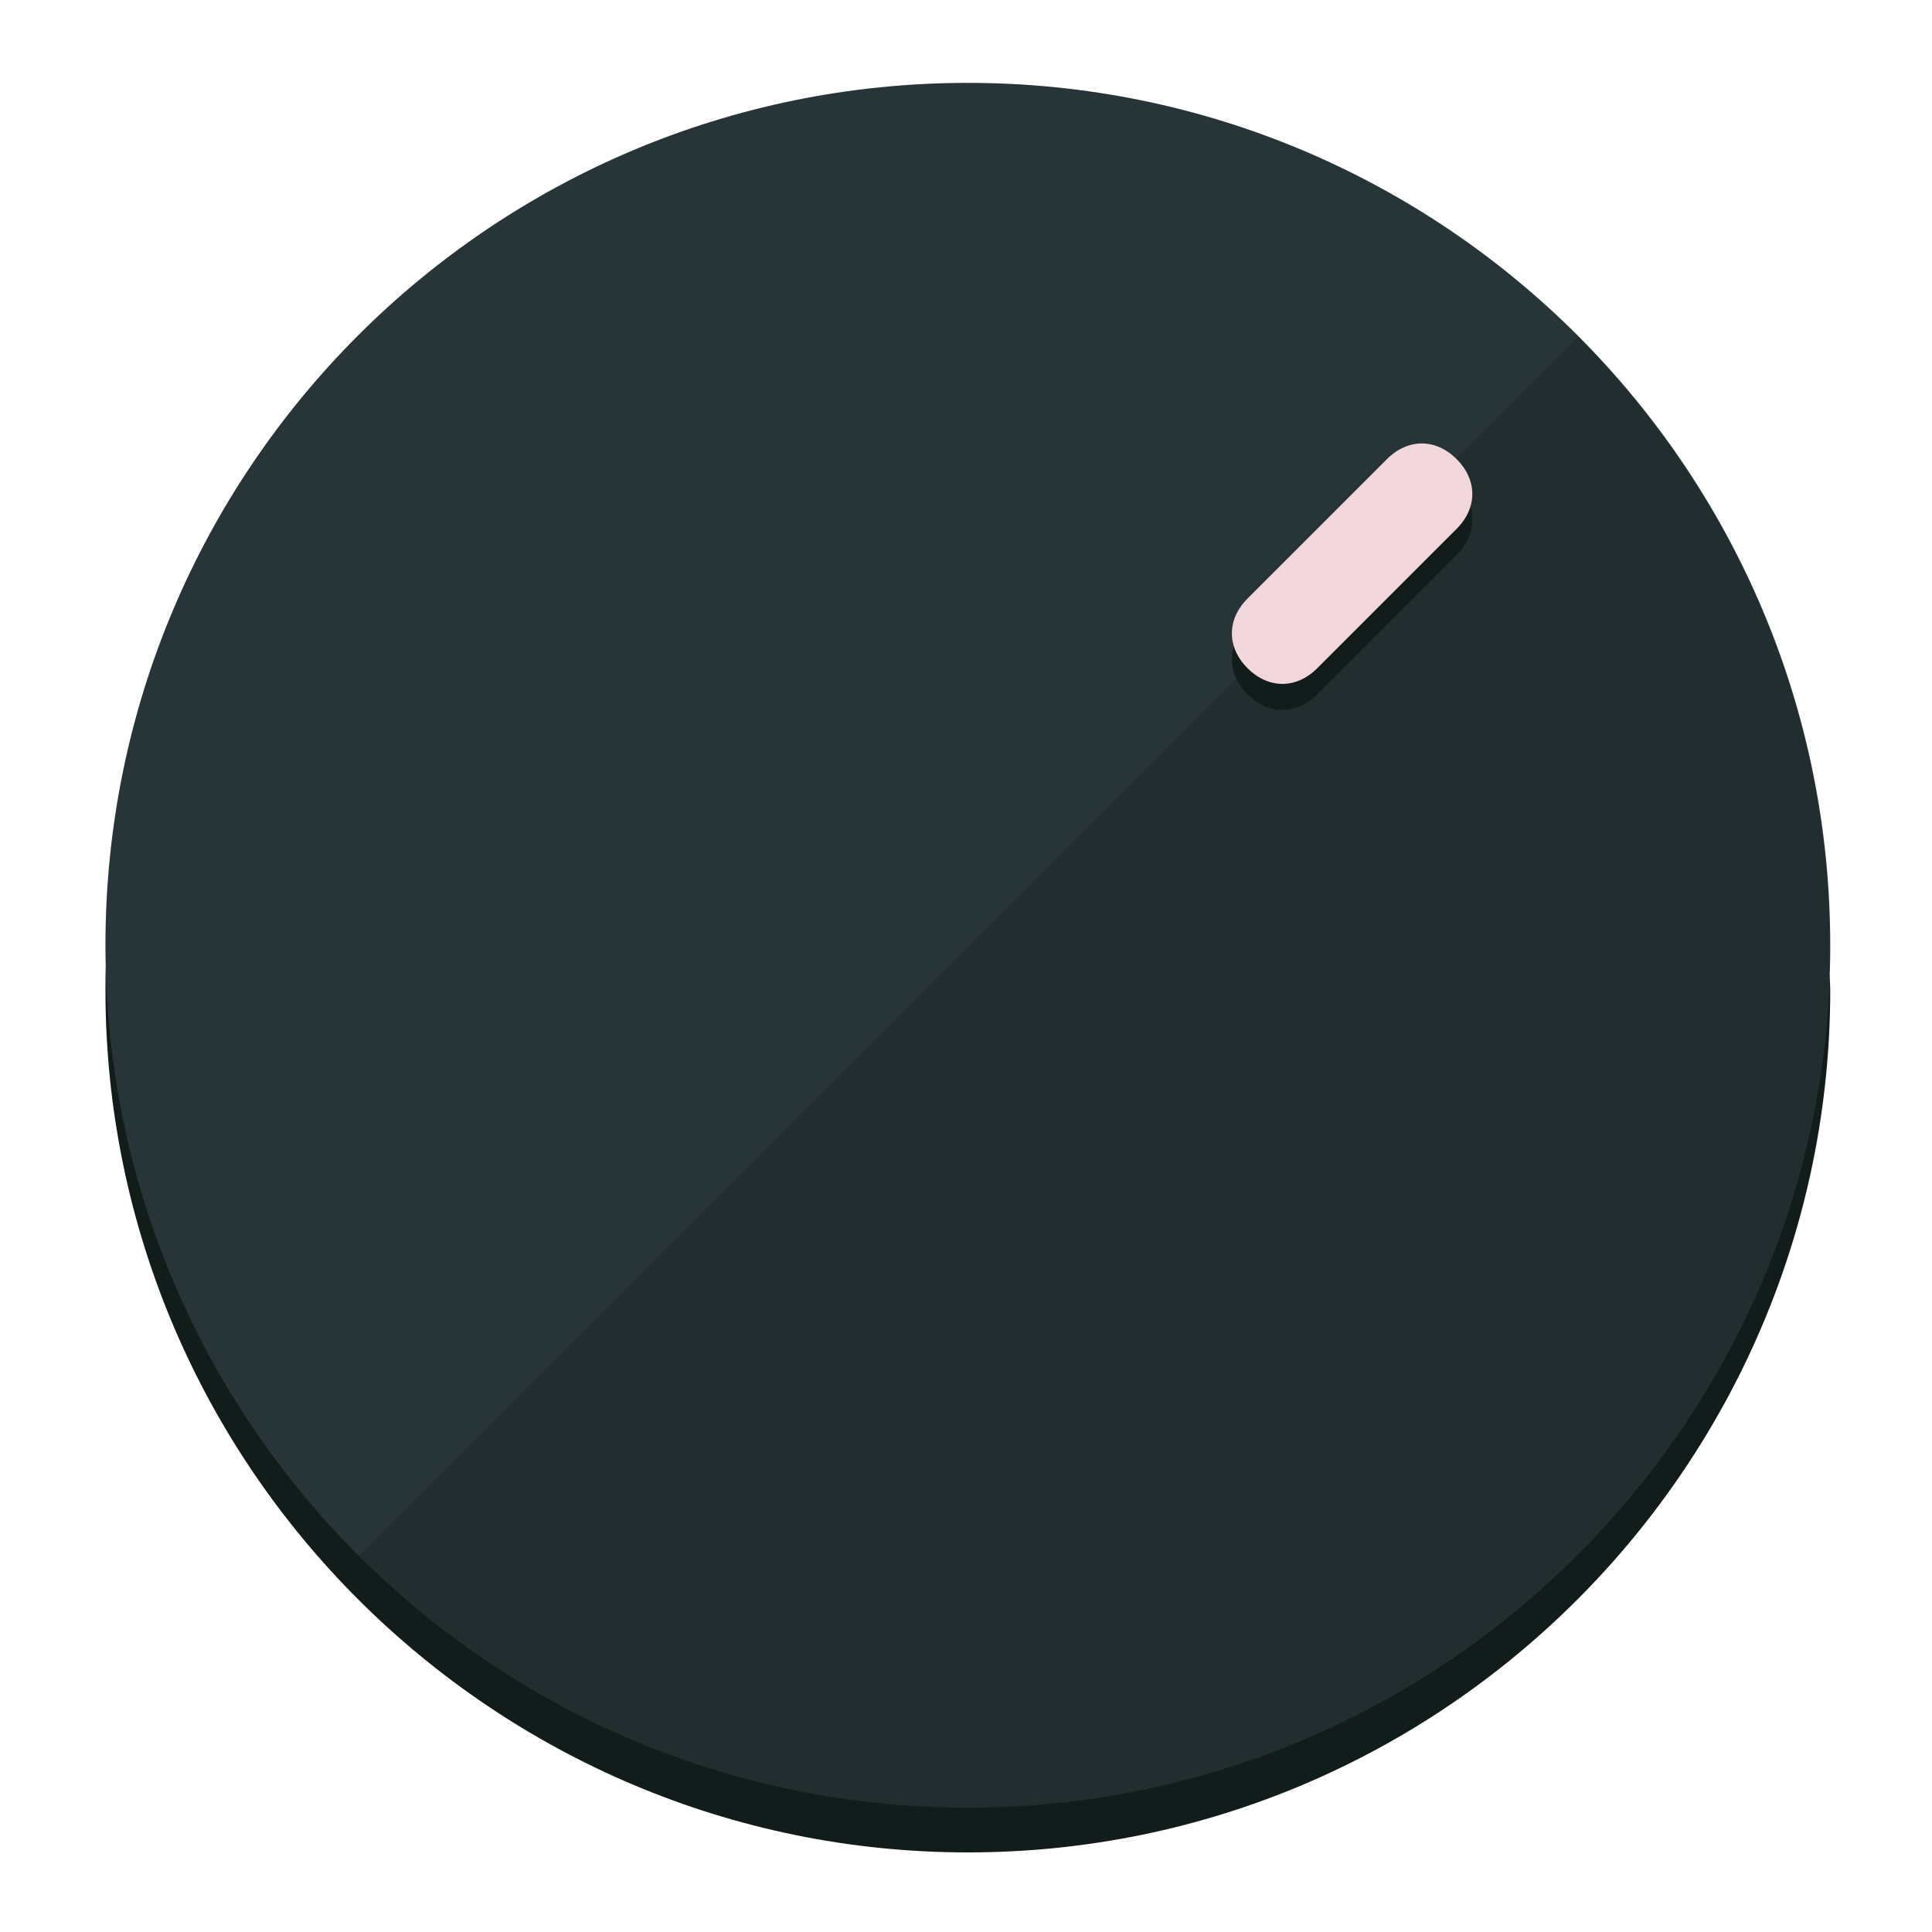
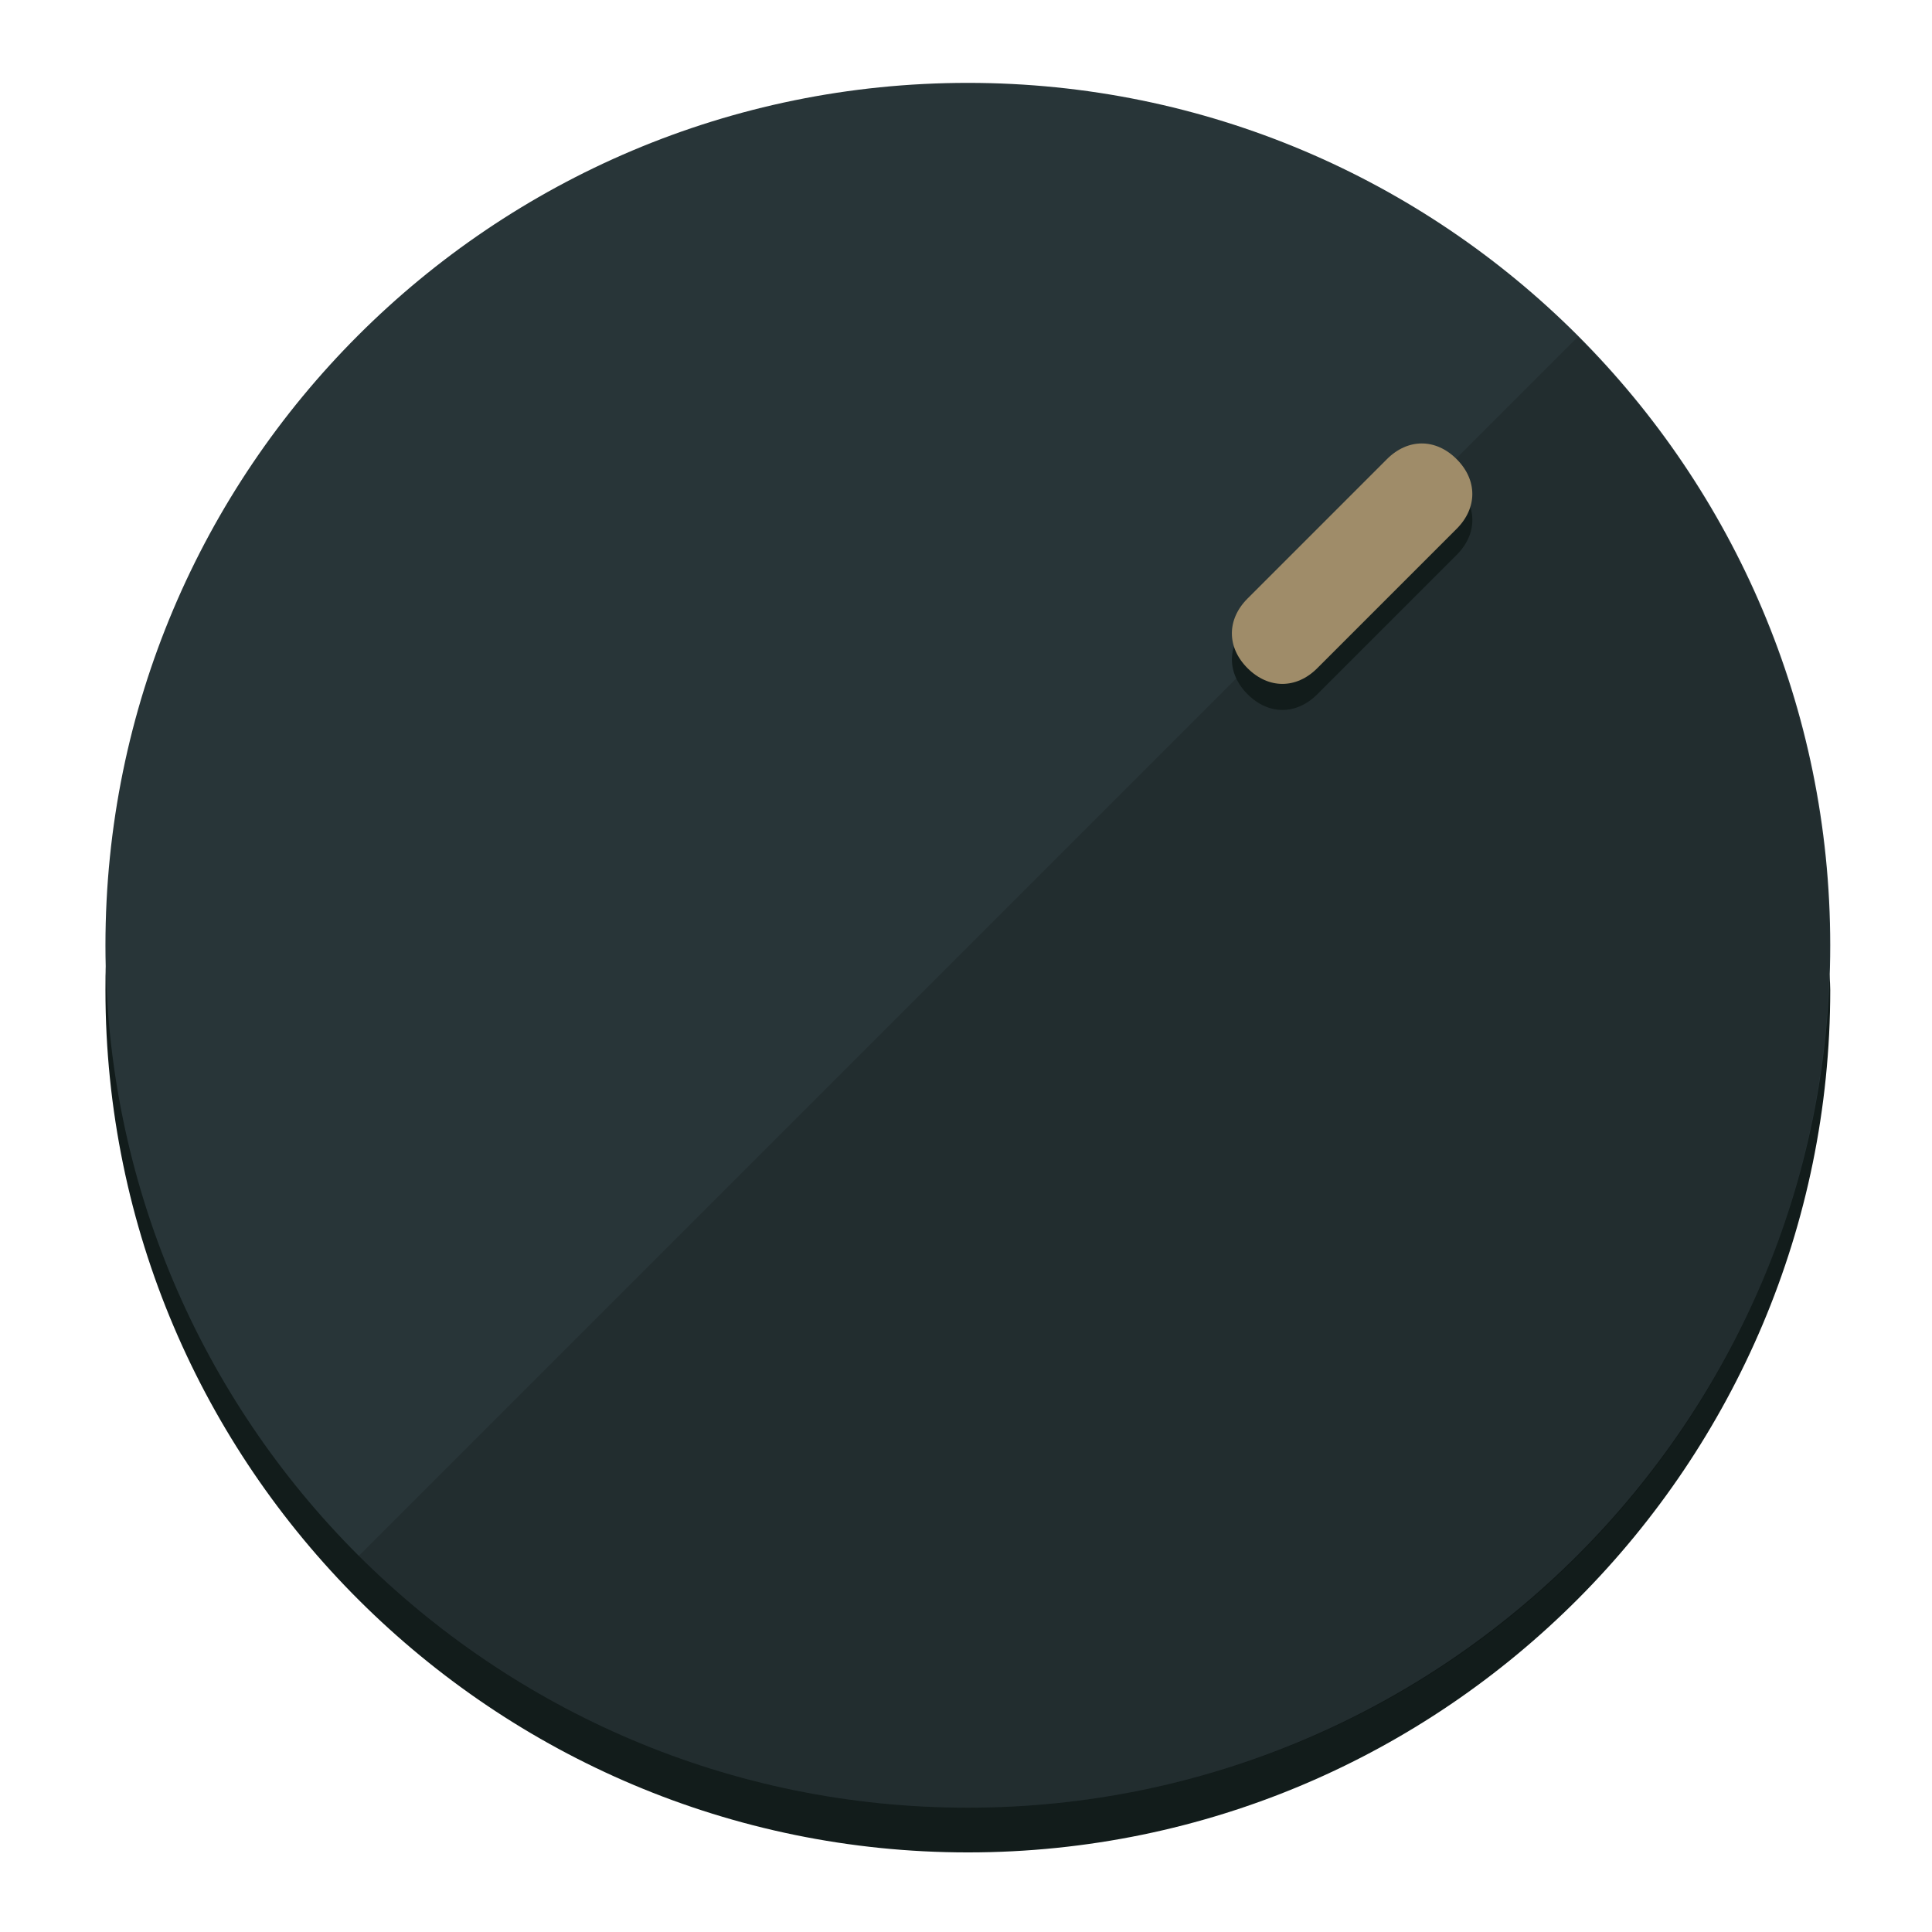
<svg xmlns="http://www.w3.org/2000/svg" height="120px" width="120px" version="1.1" id="Layer_1" viewBox="0 0 496.8 496.8" xml:space="preserve">
  <defs id="defs23" />
  <g id="g3158">
    <path style="display:inline;fill:#121c1b;fill-opacity:1;stroke-width:1.584" d="m 248.875,445.92 c 116.582,0 212.89,-91.238 220.493,-205.286 0,5.069 1.267,8.87 1.267,13.939 0,121.651 -98.842,221.76 -221.76,221.76 -121.651,0 -221.76,-98.842 -221.76,-221.76 0,-5.069 0,-8.87 1.267,-13.939 7.603,114.048 103.91,205.286 220.493,205.286 z" id="path8" />
    <circle style="display:inline;fill:#283538;fill-opacity:1;stroke-width:1.584" cx="248.875" cy="243.071" r="221.76" id="circle12" />
    <path style="display:inline;fill:#000000;fill-opacity:0.154;stroke-width:1.587" d="m 405.744,86.606 c 86.308,86.308 86.308,227.193 0,313.5 -86.308,86.308 -227.193,86.308 -313.5,0" id="path14" />
  </g>
  <g id="g3198">
    <circle style="display:none;fill:#000000;fill-opacity:0;stroke-width:1.584" cx="347.932" cy="-3.454" r="221.76" id="circle12-3" transform="rotate(45)" />
    <path style="display:inline;fill:#121c1b;fill-opacity:1;stroke-width:1.584" d="m 338.732,178.525 c -5.376,5.376 -12.545,5.376 -17.921,-3e-5 v 0 c -5.376,-5.376 -5.376,-12.545 -1e-5,-17.921 l 35.842,-35.842 c 5.376,-5.376 12.545,-5.376 17.921,2e-5 v 0 c 5.376,5.376 5.376,12.545 0,17.921 z" id="path3789" />
-     <path style="display:inline;fill:#F1D6DB;stroke-width:1.584" d="m 338.722,171.826 c -5.376,5.376 -12.545,5.376 -17.921,-2e-5 v 0 c -5.376,-5.376 -5.376,-12.545 0,-17.921 l 35.842,-35.842 c 5.376,-5.376 12.545,-5.376 17.921,-10e-6 v 0 c 5.376,5.376 5.376,12.545 0,17.921 z" id="path915" />
+     <path style="display:inline;fill:#9F8C69;stroke-width:1.584" d="m 338.722,171.826 c -5.376,5.376 -12.545,5.376 -17.921,-2e-5 v 0 c -5.376,-5.376 -5.376,-12.545 0,-17.921 l 35.842,-35.842 c 5.376,-5.376 12.545,-5.376 17.921,-10e-6 v 0 c 5.376,5.376 5.376,12.545 0,17.921 z" id="path915" />
  </g>
</svg>
